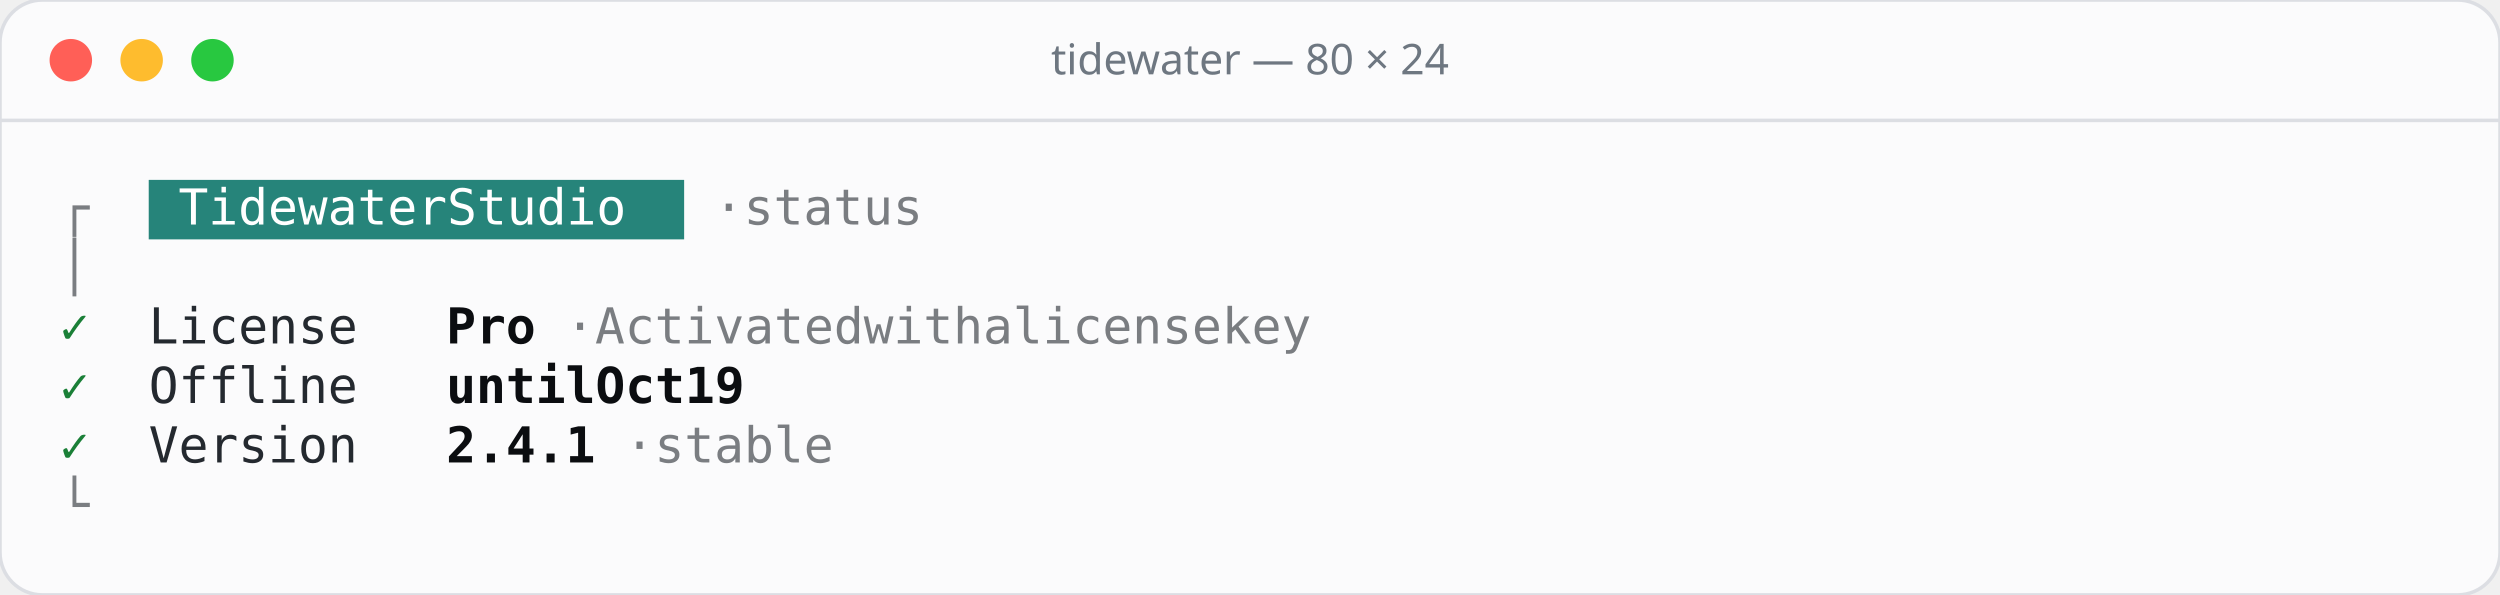
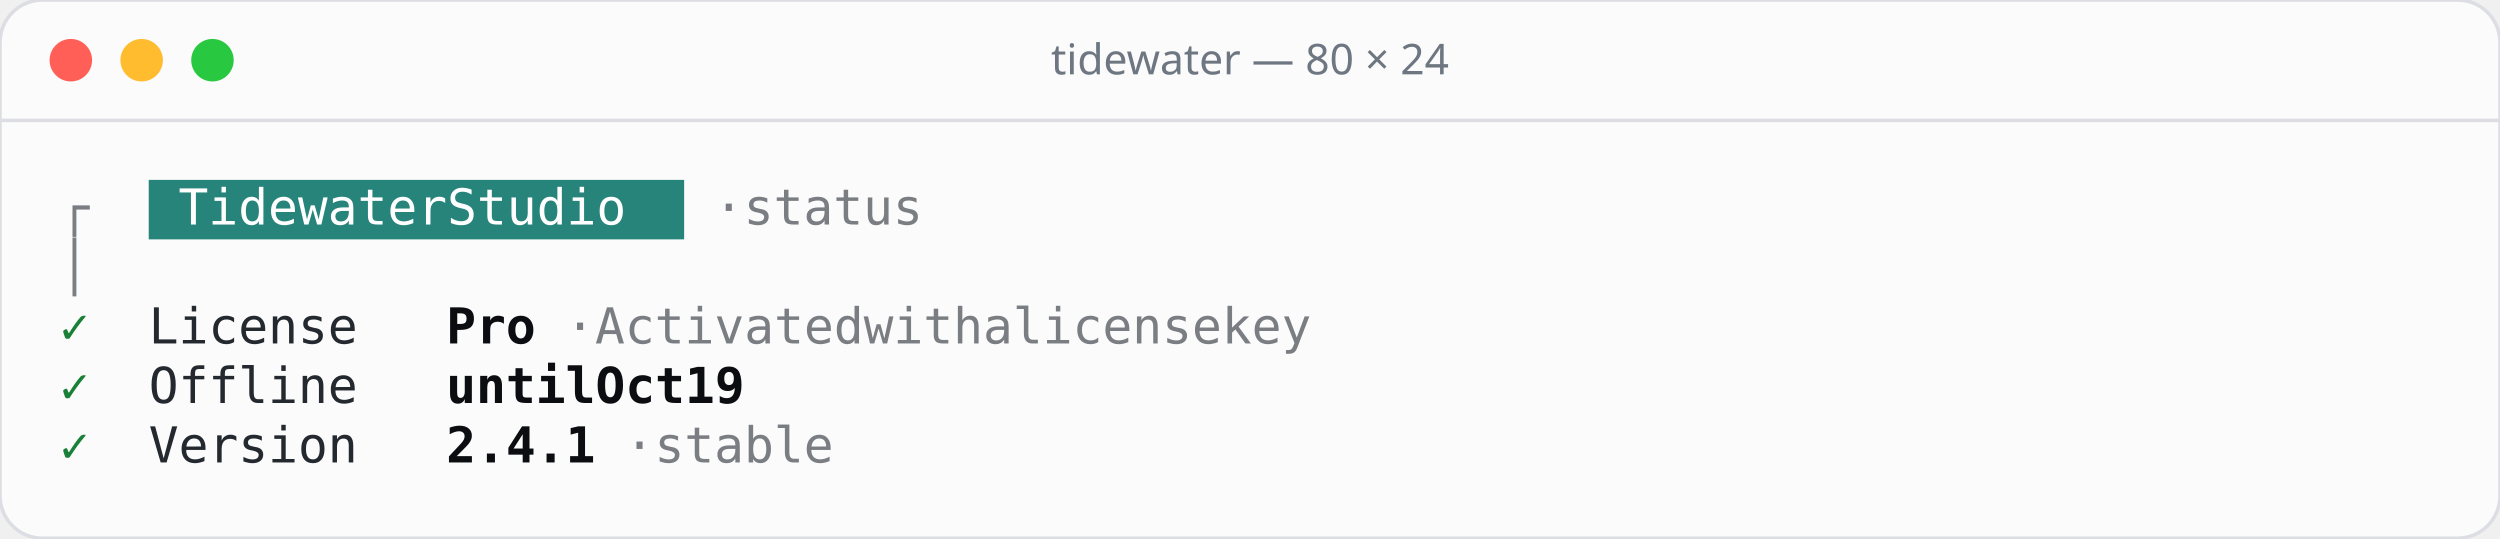
- <svg xmlns="http://www.w3.org/2000/svg" width="706" height="168" viewBox="0 0 706 168">
-   <rect width="706" height="168" rx="12" fill="#fbfbfc" stroke="#dcdee3" />
+ <svg xmlns="http://www.w3.org/2000/svg" width="706" height="152" viewBox="0 0 706 152">
+   <rect width="706" height="152" rx="12" fill="#fbfbfc" stroke="#dcdee3" />
  <line x1="0" y1="34" x2="706" y2="34" stroke="#dcdee3" />
  <circle cx="20" cy="17" r="6" fill="#ff5f57" />
  <circle cx="40" cy="17" r="6" fill="#febc2e" />
  <circle cx="60" cy="17" r="6" fill="#28c840" />
  <text x="353" y="21" text-anchor="middle" font-family="Rubik, system-ui, sans-serif" font-size="12" font-weight="500" fill="#6e7781">tidewater — 80 × 24</text>
  <g font-family="'JetBrains Mono', ui-monospace, monospace" font-size="14">
    <rect x="42.0" y="50.8" width="151.2" height="16.8" fill="#26847a" />
    <text x="16.8" y="63.4" fill="#7a7d81">┌</text>
    <text x="50.4 58.8 67.2 75.6 84.0 92.4 100.8 109.2 117.6 134.4 142.8 151.2 159.6 168.0 176.4" y="63.4" fill="#ffffff">TidewaterStudio</text>
    <text x="201.6 218.4 226.8 235.2 243.6 252.0 260.4" y="63.4" fill="#7a7d81">·status</text>
    <text x="16.8" y="80.2" fill="#7a7d81">│</text>
    <text x="16.8" y="97.0" fill="#1a7f37">✓</text>
    <text x="42.0 50.4 58.8 67.2 75.6 84.0 92.4" y="97.0" fill="#24292f">License</text>
    <text x="126.0 134.4 142.8" y="97.0" fill="#0b0d10" font-weight="600">Pro</text>
    <text x="159.6 176.4 184.8 193.2 201.6 210.0 218.4 226.8 235.2 243.6 260.4 268.8 277.2 285.6 302.4 319.2 327.6 336.0 344.4 352.8 361.2 369.6 386.4 394.8 403.2" y="97.0" fill="#7a7d81">·Activatedwithalicensekey</text>
    <text x="16.8" y="113.8" fill="#1a7f37">✓</text>
    <text x="42.0 50.4 58.8 67.2 75.6 84.0 92.4" y="113.8" fill="#24292f">Offline</text>
    <text x="126.0 134.4 142.8 151.2 159.6 176.4 184.8 193.2 210.0 218.4" y="113.8" fill="#0b0d10" font-weight="600">untilOct19</text>
    <text x="16.8" y="130.6" fill="#1a7f37">✓</text>
    <text x="42.0 50.4 58.8 67.2 75.6 84.0 92.4" y="130.6" fill="#24292f">Version</text>
    <text x="126.0 134.4 142.8 151.2 159.6" y="130.6" fill="#0b0d10" font-weight="600">2.4.1</text>
    <text x="176.4 193.2 201.6 210.0 218.4 226.8 235.2" y="130.6" fill="#7a7d81">·stable</text>
-     <text x="16.8" y="147.4" fill="#7a7d81">└</text>
  </g>
</svg>
